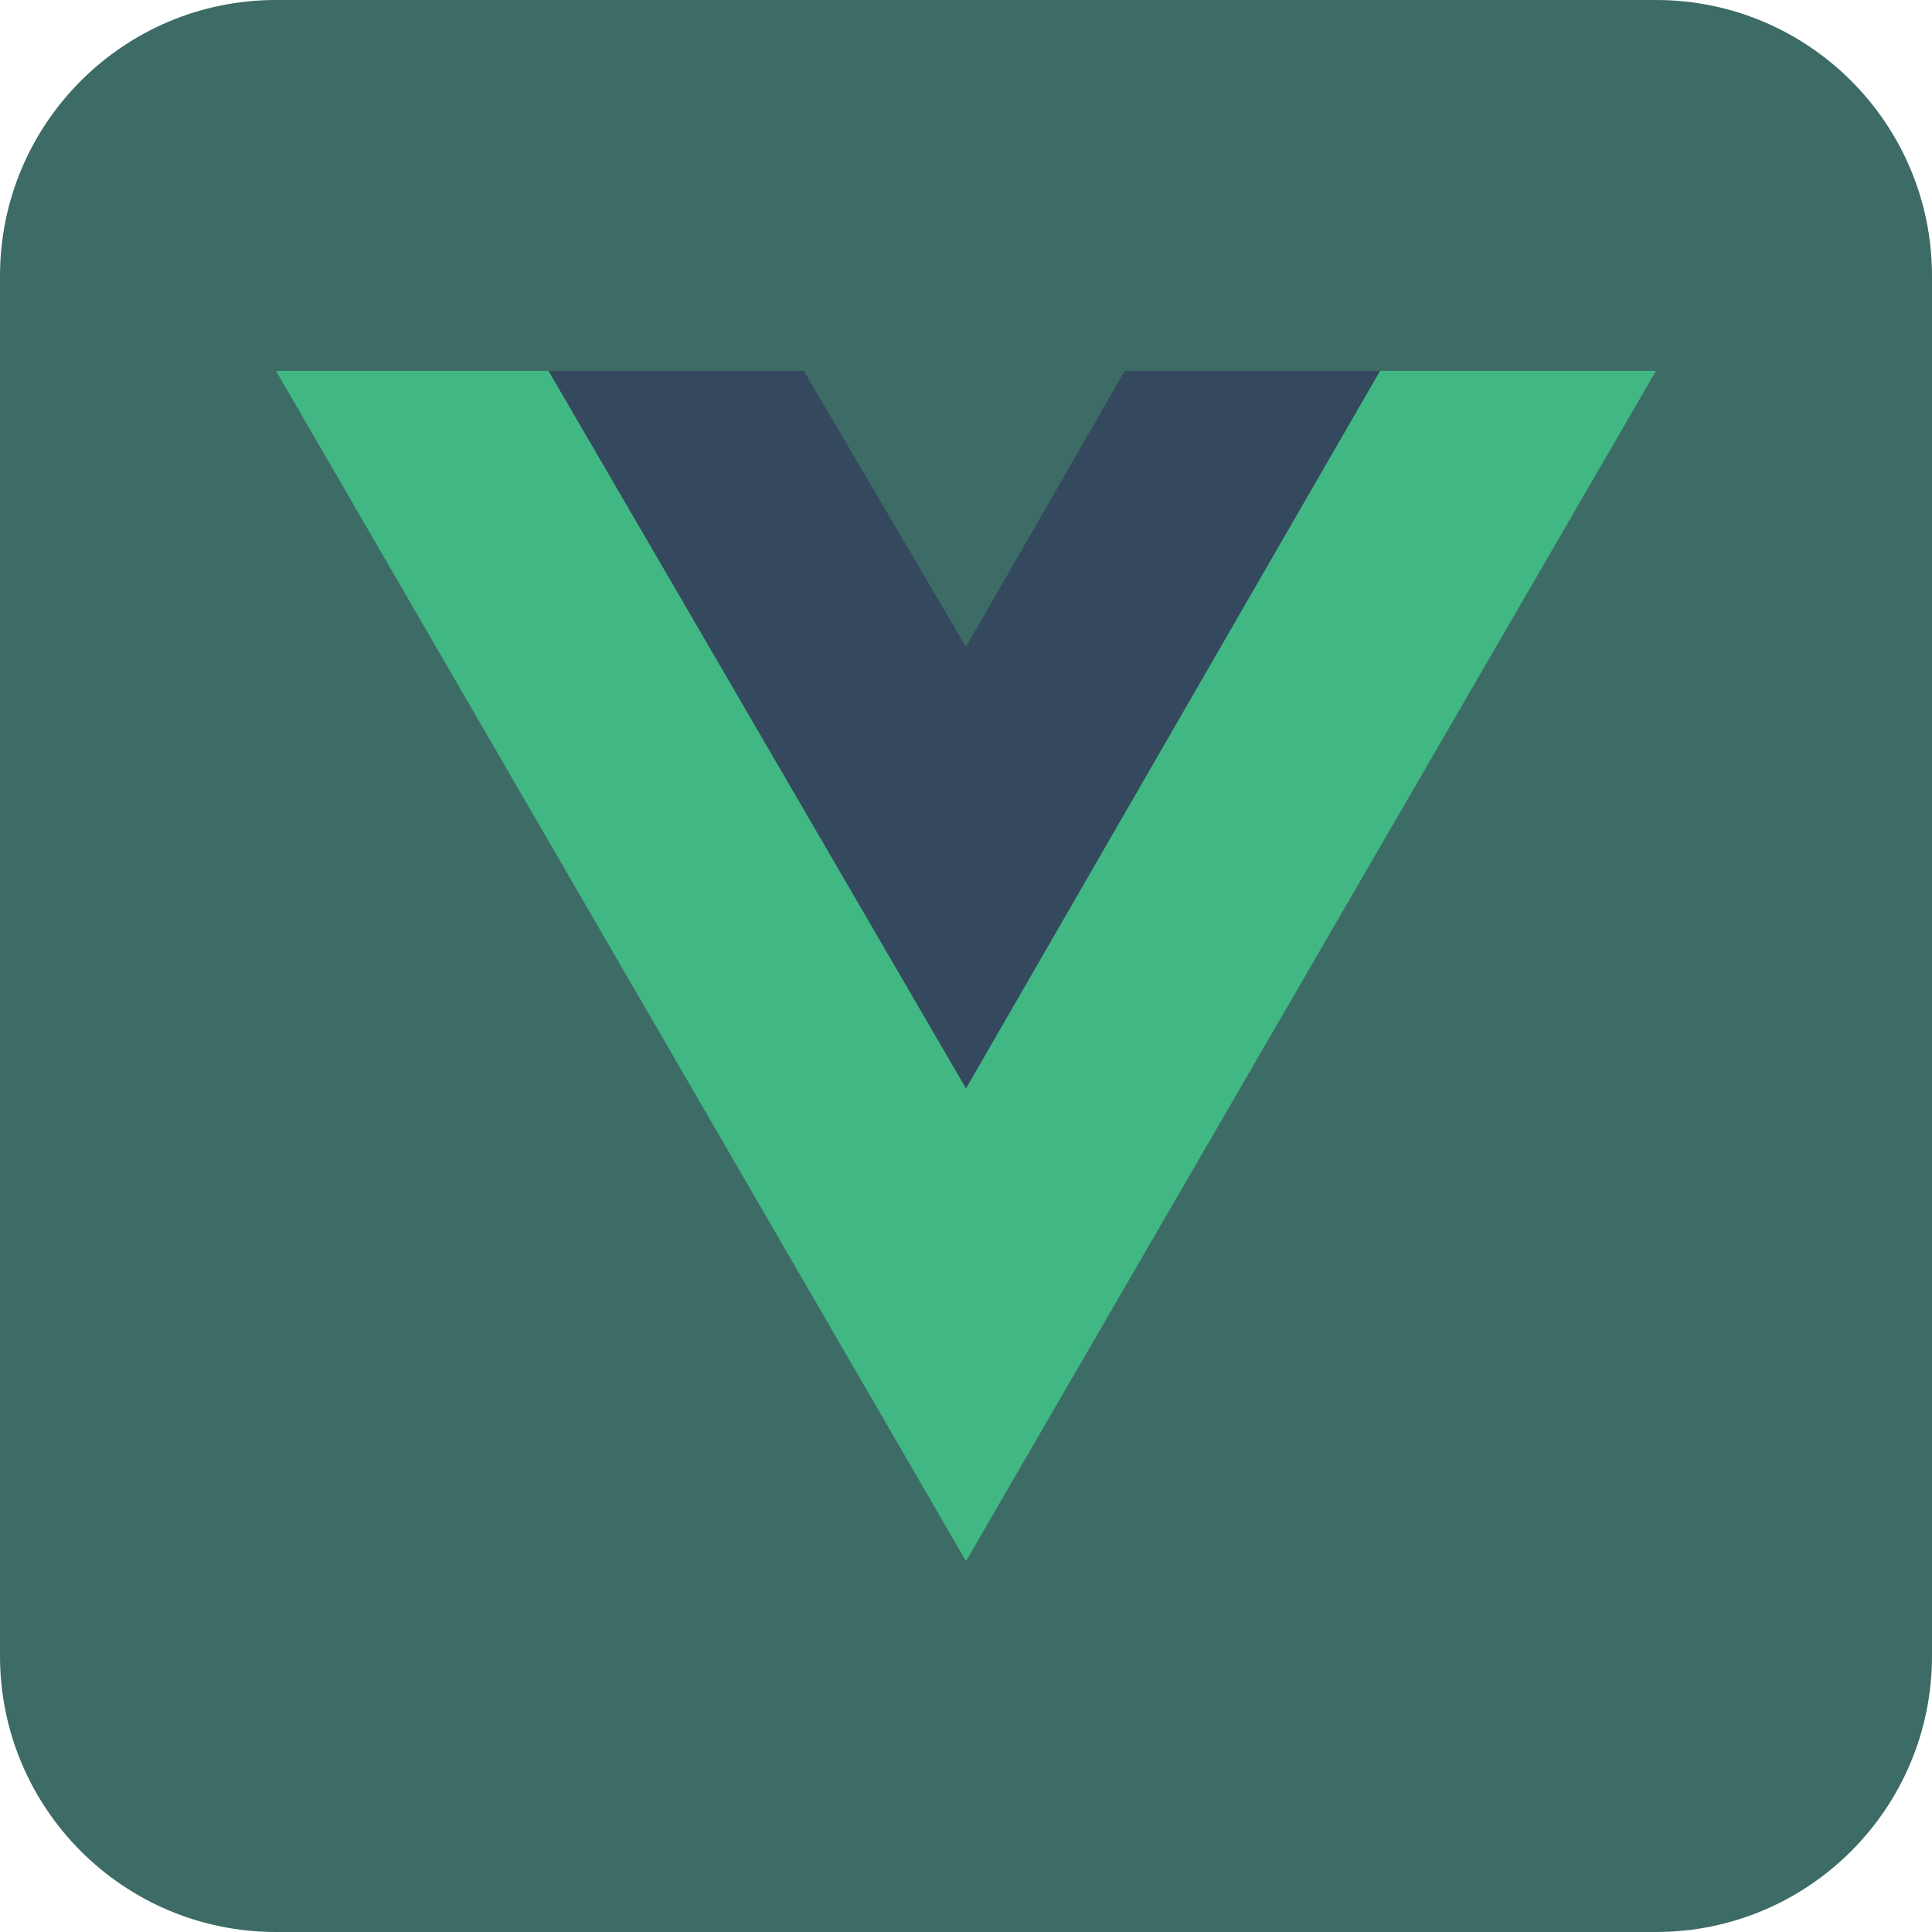
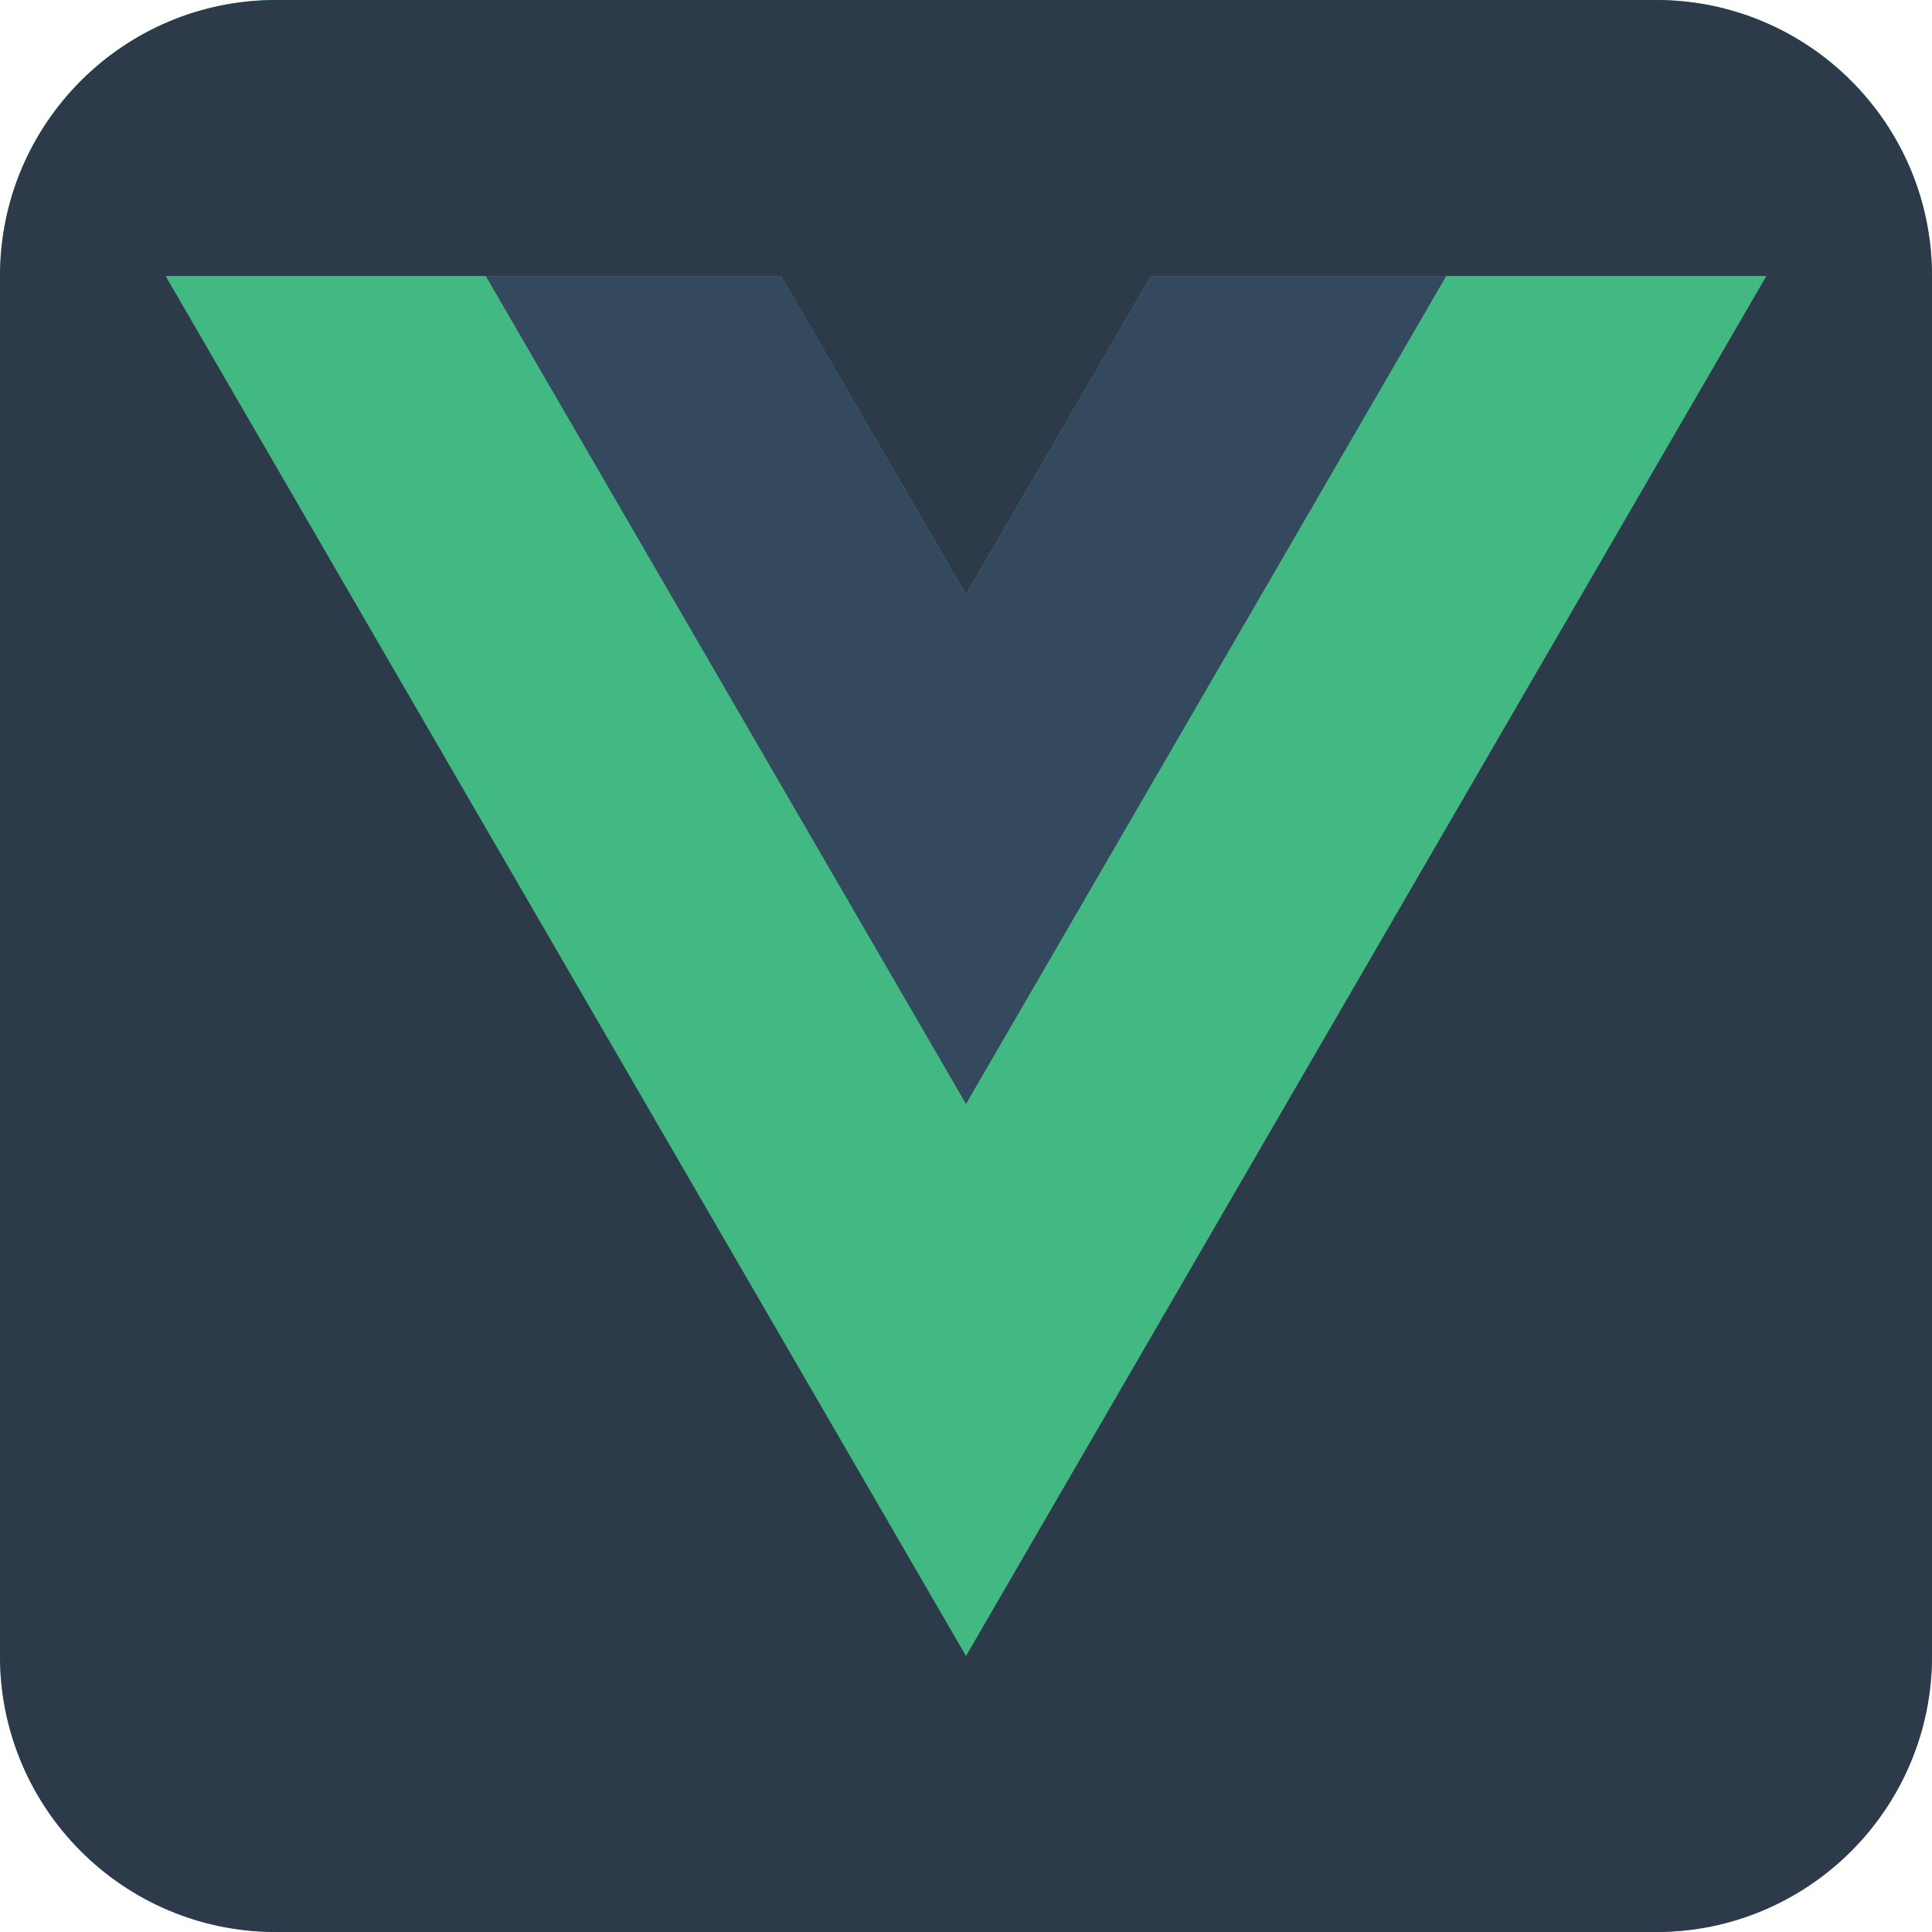
<svg xmlns="http://www.w3.org/2000/svg" width="140" height="140" viewBox="0 0 140 140" fill="none">
-   <rect width="140" height="140" rx="20" fill="#3D6B66" />
-   <path d="M20 26.875L70 113.125L120 26.875H100L70 78.625L39.75 26.875H20Z" fill="#41B883" />
-   <path d="M39.75 26.875L70 78.875L100 26.875H81.5L70 46.875L58.25 26.875H39.75Z" fill="#35495E" />
+   <rect width="140" height="140" rx="20" fill="url(#paint0_linear_67_487)" />
+   <rect width="140" height="140" rx="20" fill="#2C3A4A" />
+   <path d="M83.412 20L70 43.091L56.587 20H12L70 120L128 20H83.412Z" fill="#42B883" />
+   <path d="M83.412 20L70 43.091L56.587 20H35.2L70 80L104.8 20H83.412Z" fill="#35495E" />
+   <defs>
+     <linearGradient id="paint0_linear_67_487" x1="69.795" y1="0" x2="69.795" y2="140" gradientUnits="userSpaceOnUse">
+       <stop stop-color="#42D392" />
+       <stop offset="1" stop-color="#647EFF" />
+     </linearGradient>
+   </defs>
</svg>
